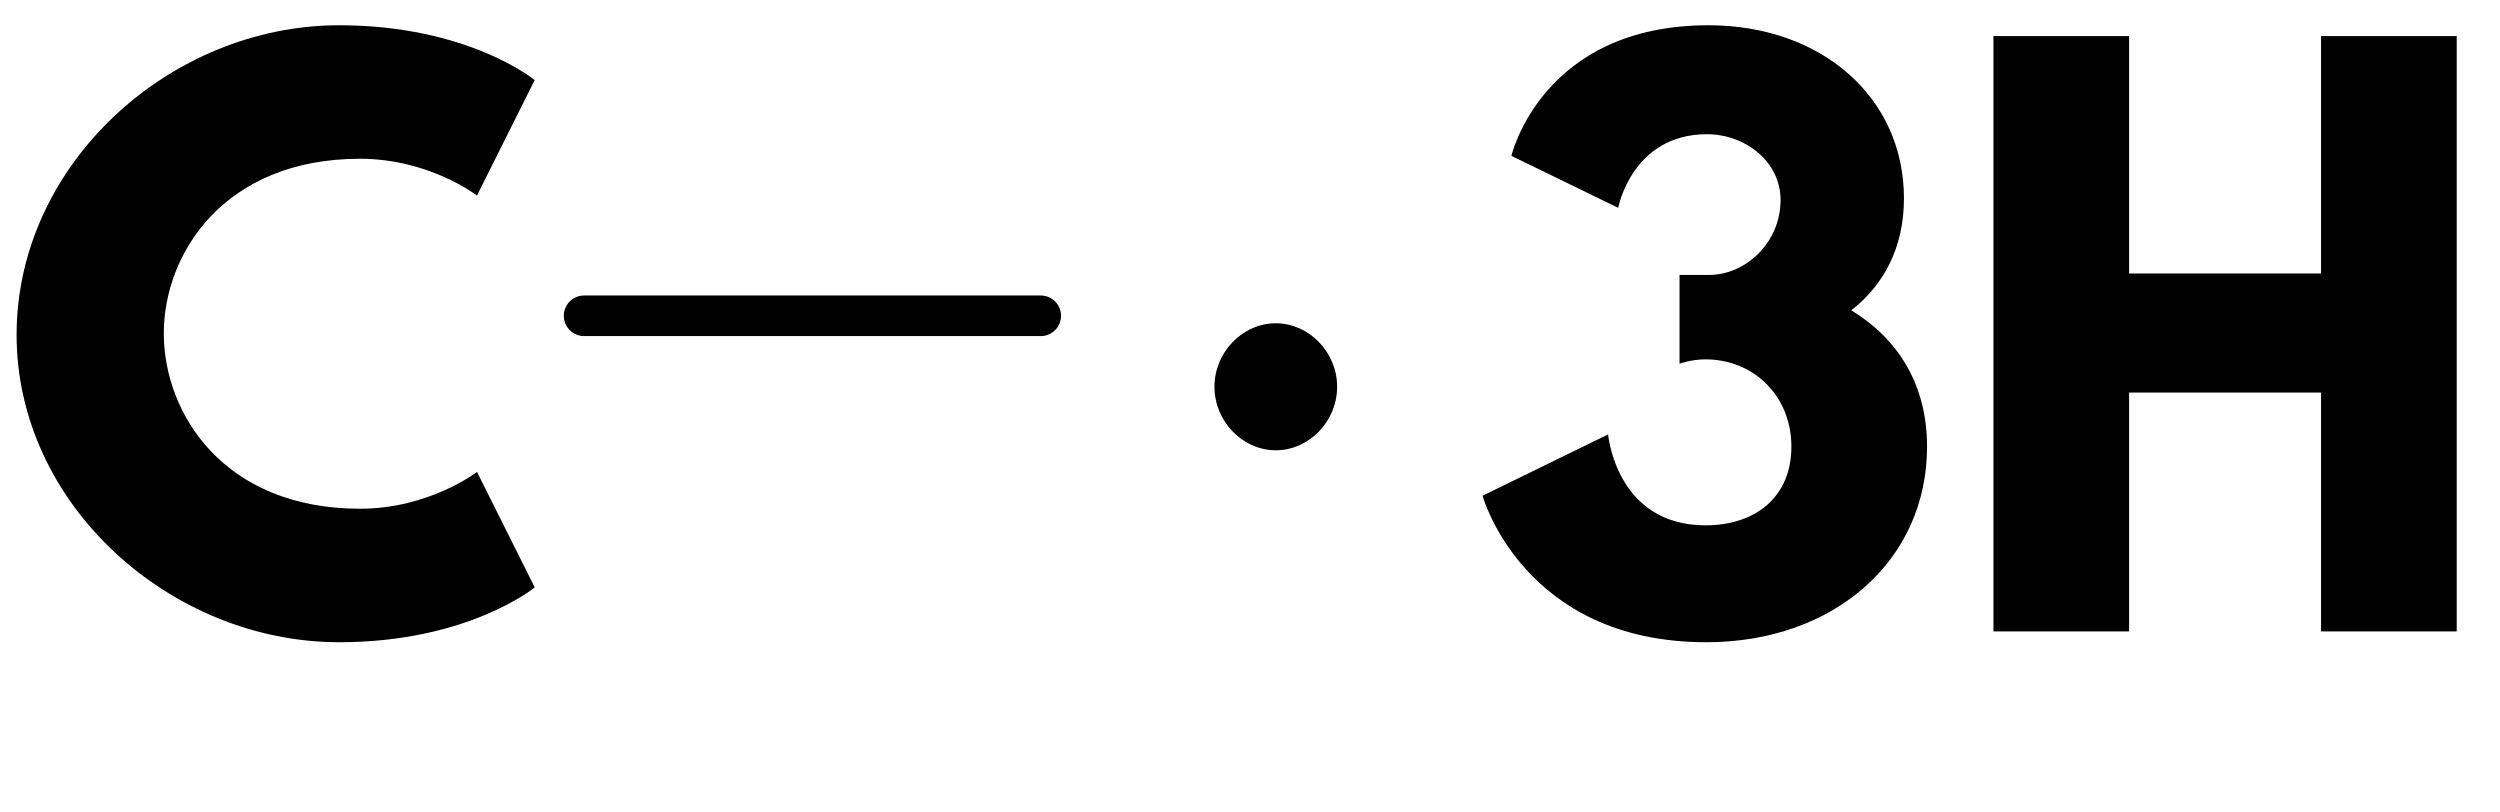
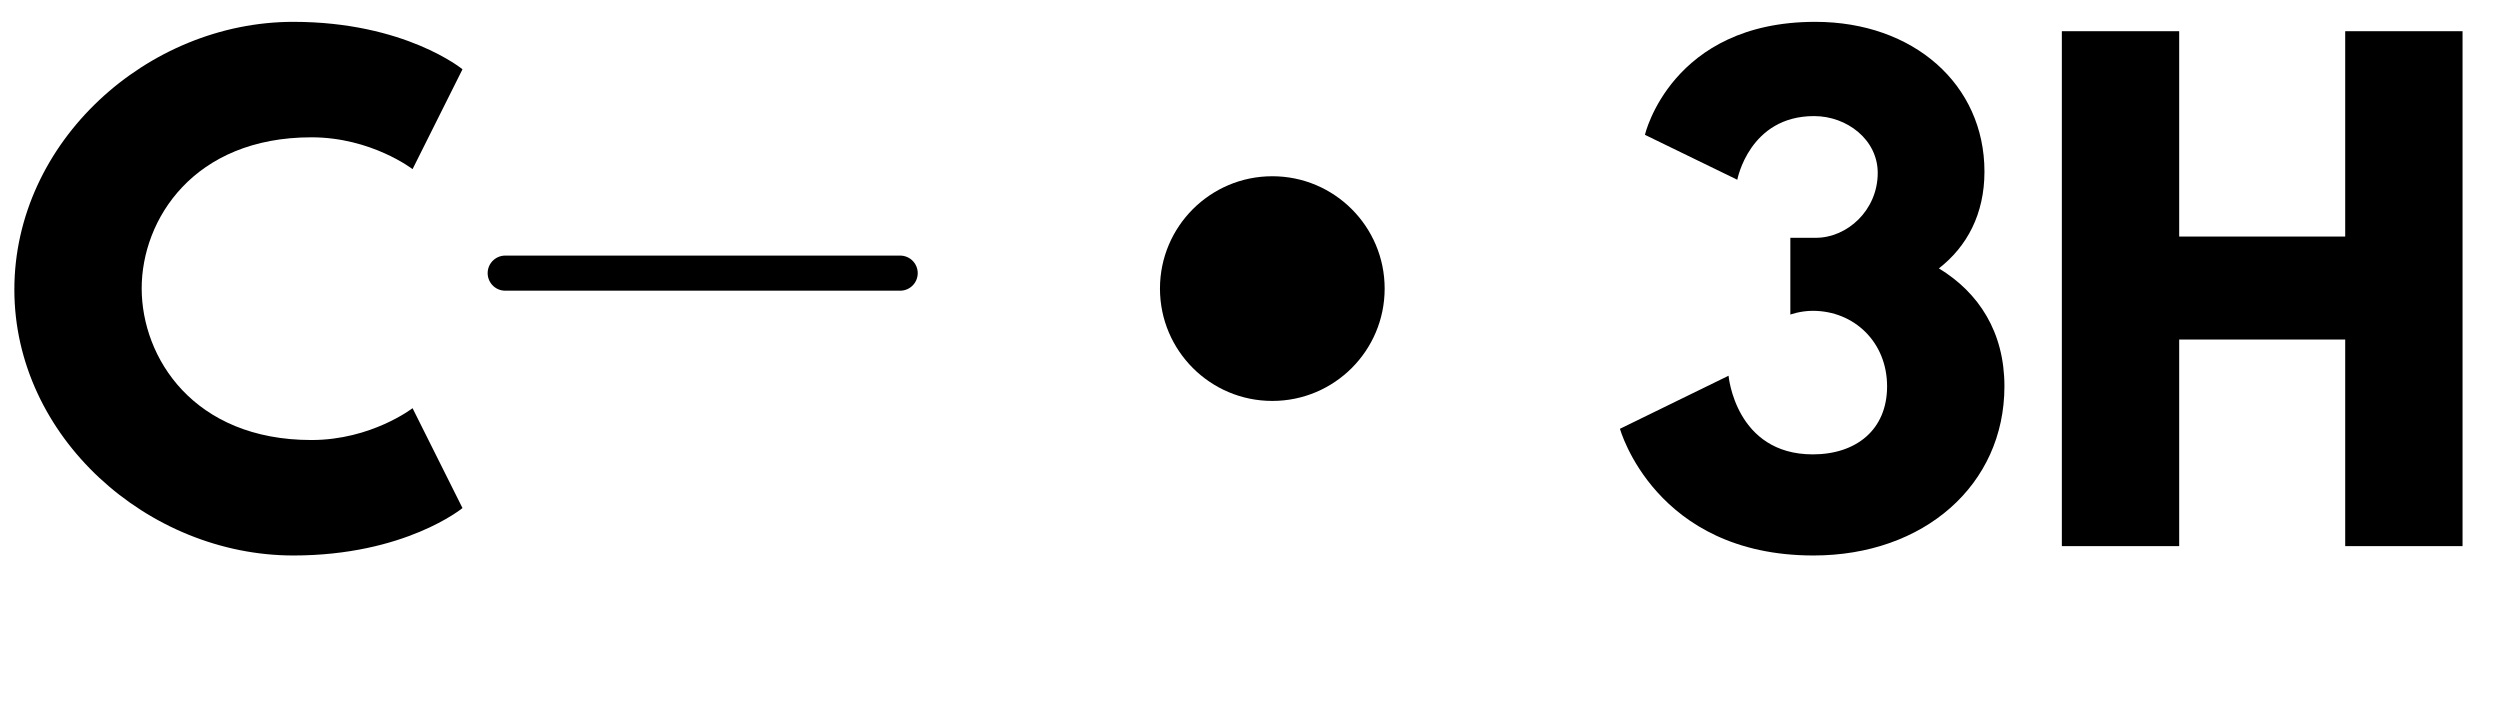
- <svg xmlns="http://www.w3.org/2000/svg" xmlns:xlink="http://www.w3.org/1999/xlink" viewBox="0 0 123.182 40" version="1.1" baseProfile="full">
+ <svg xmlns="http://www.w3.org/2000/svg" xmlns:xlink="http://www.w3.org/1999/xlink" viewBox="0 0 142.418 40" version="1.1" baseProfile="full">
  <defs>
    <path id="HussarBoldWeb-C" d="M499 170c96 0 162 51 162 51l80 -160s-92 -76 -271 -76c-233 0 -447 190 -447 426c0 237 213 429 447 429c179 0 271 -76 271 -76l-80 -160s-66 51 -162 51c-189 0 -272 -132 -272 -242c0 -111 83 -243 272 -243z" />
    <path id="HussarBoldWeb-H" d="M248 331v-331h-188v825h188v-329h266v329h188v-825h-188v331h-266z" />
-     <path id="HussarBoldWeb-periodcentered" d="M72 339c0 48 39 88 85 88s85 -40 85 -88s-39 -88 -85 -88s-85 40 -85 88z" />
    <path id="HussarBoldWeb-three" d="M205 587l-148 72s42 181 273 181c157 0 271 -100 271 -240c0 -68 -28 -120 -73 -155c64 -39 105 -102 105 -189c0 -158 -129 -271 -306 -271c-254 0 -310 203 -310 203l174 85s11 -126 135 -126c69 0 119 39 119 109c0 71 -53 121 -119 121c-20 0 -36 -6 -36 -6v123h41  c50 0 99 44 99 104c0 53 -49 91 -102 91c-104 0 -123 -102 -123 -102z" />
  </defs>
  <use xlink:href="#HussarBoldWeb-C" transform="matrix(0.03555556 0 0 -0.03555556 0 31.11111)" fill="black" />
  <path d="M15.39 0L37.89 0" fill="none" stroke="black" stroke-width="2" stroke-linecap="round" transform="translate(13.39,15.56)" />
-   <use xlink:href="#HussarBoldWeb-H" transform="matrix(0.03555556 0 0 -0.03555556 96.08889 31.11111)" fill="black" />
-   <use xlink:href="#HussarBoldWeb-periodcentered" transform="matrix(0.03555556 0 0 -0.03555556 57.28 31.11111)" fill="black" />
-   <use xlink:href="#HussarBoldWeb-three" transform="matrix(0.03555556 0 0 -0.03555556 72.44444 31.11111)" fill="black" />
+   <use xlink:href="#HussarBoldWeb-H" transform="matrix(0.03555556 0 0 -0.03555556 115.3244 31.11111)" fill="black" />
+   <ellipse fill="black" transform="translate(53.28,31.11)" cx="19.2" cy="-14.67" rx="6.4" ry="6.4" />
+   <use xlink:href="#HussarBoldWeb-three" transform="matrix(0.03555556 0 0 -0.03555556 91.68 31.11111)" fill="black" />
</svg>
